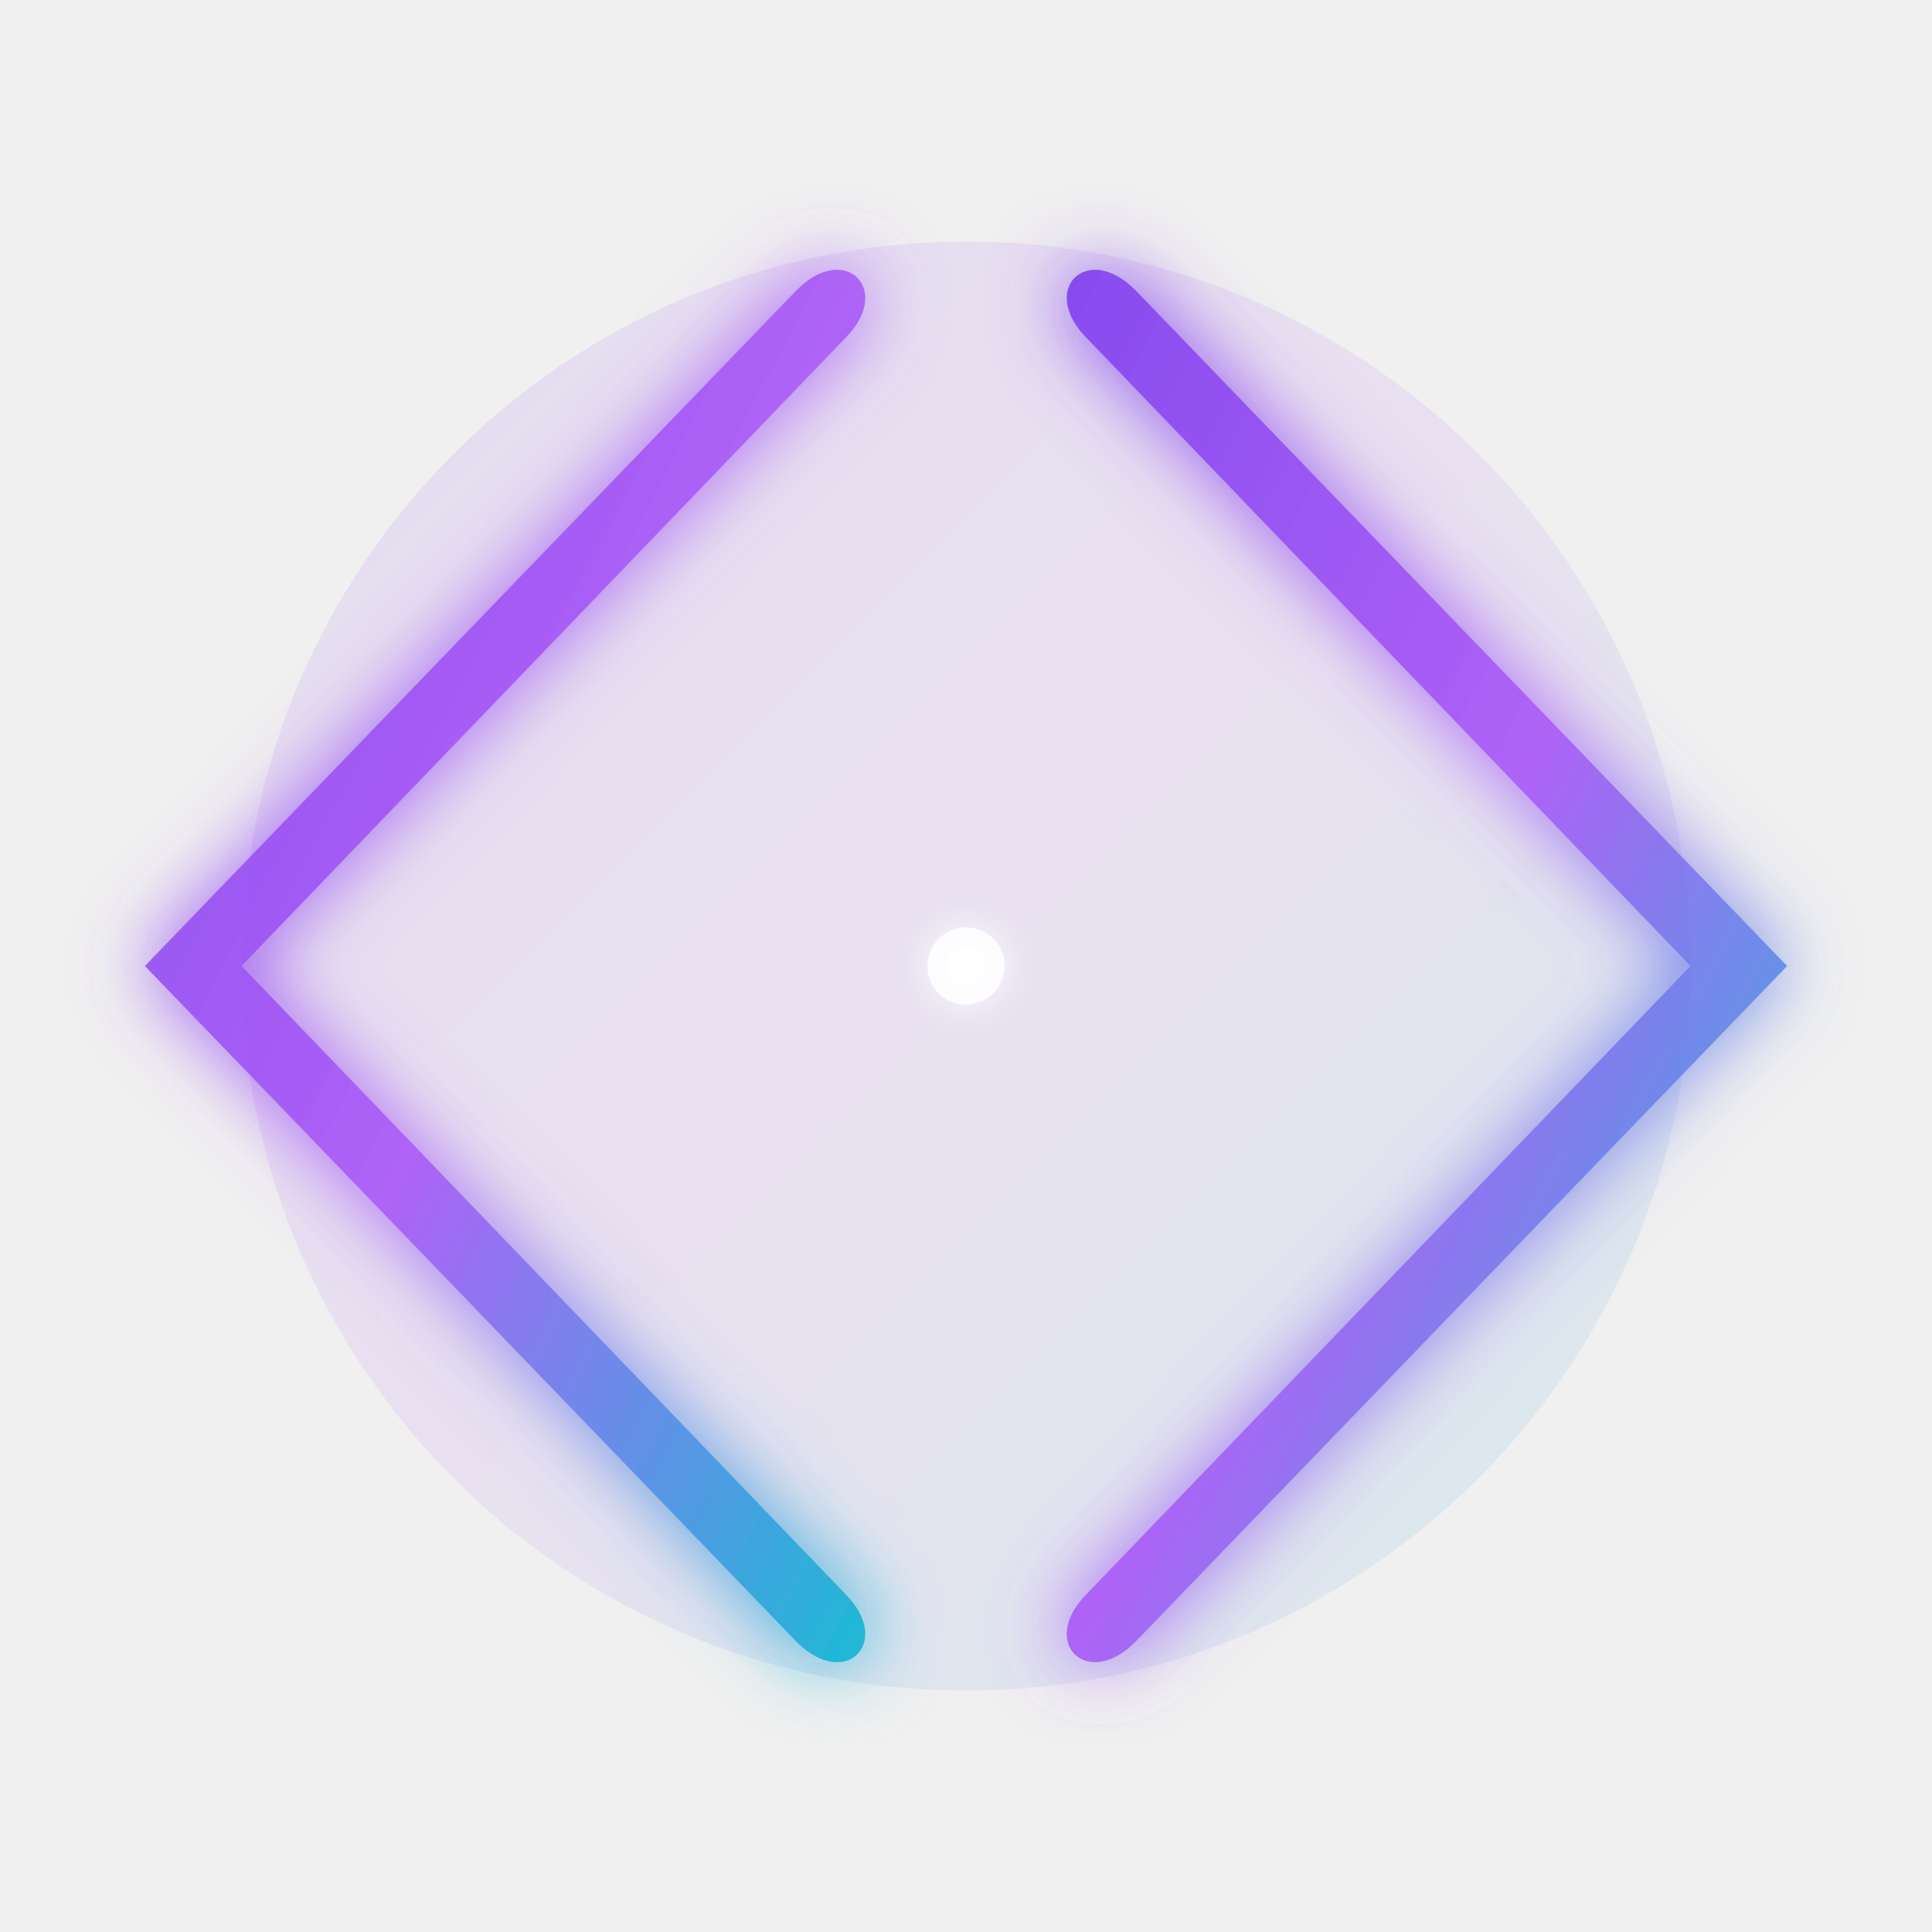
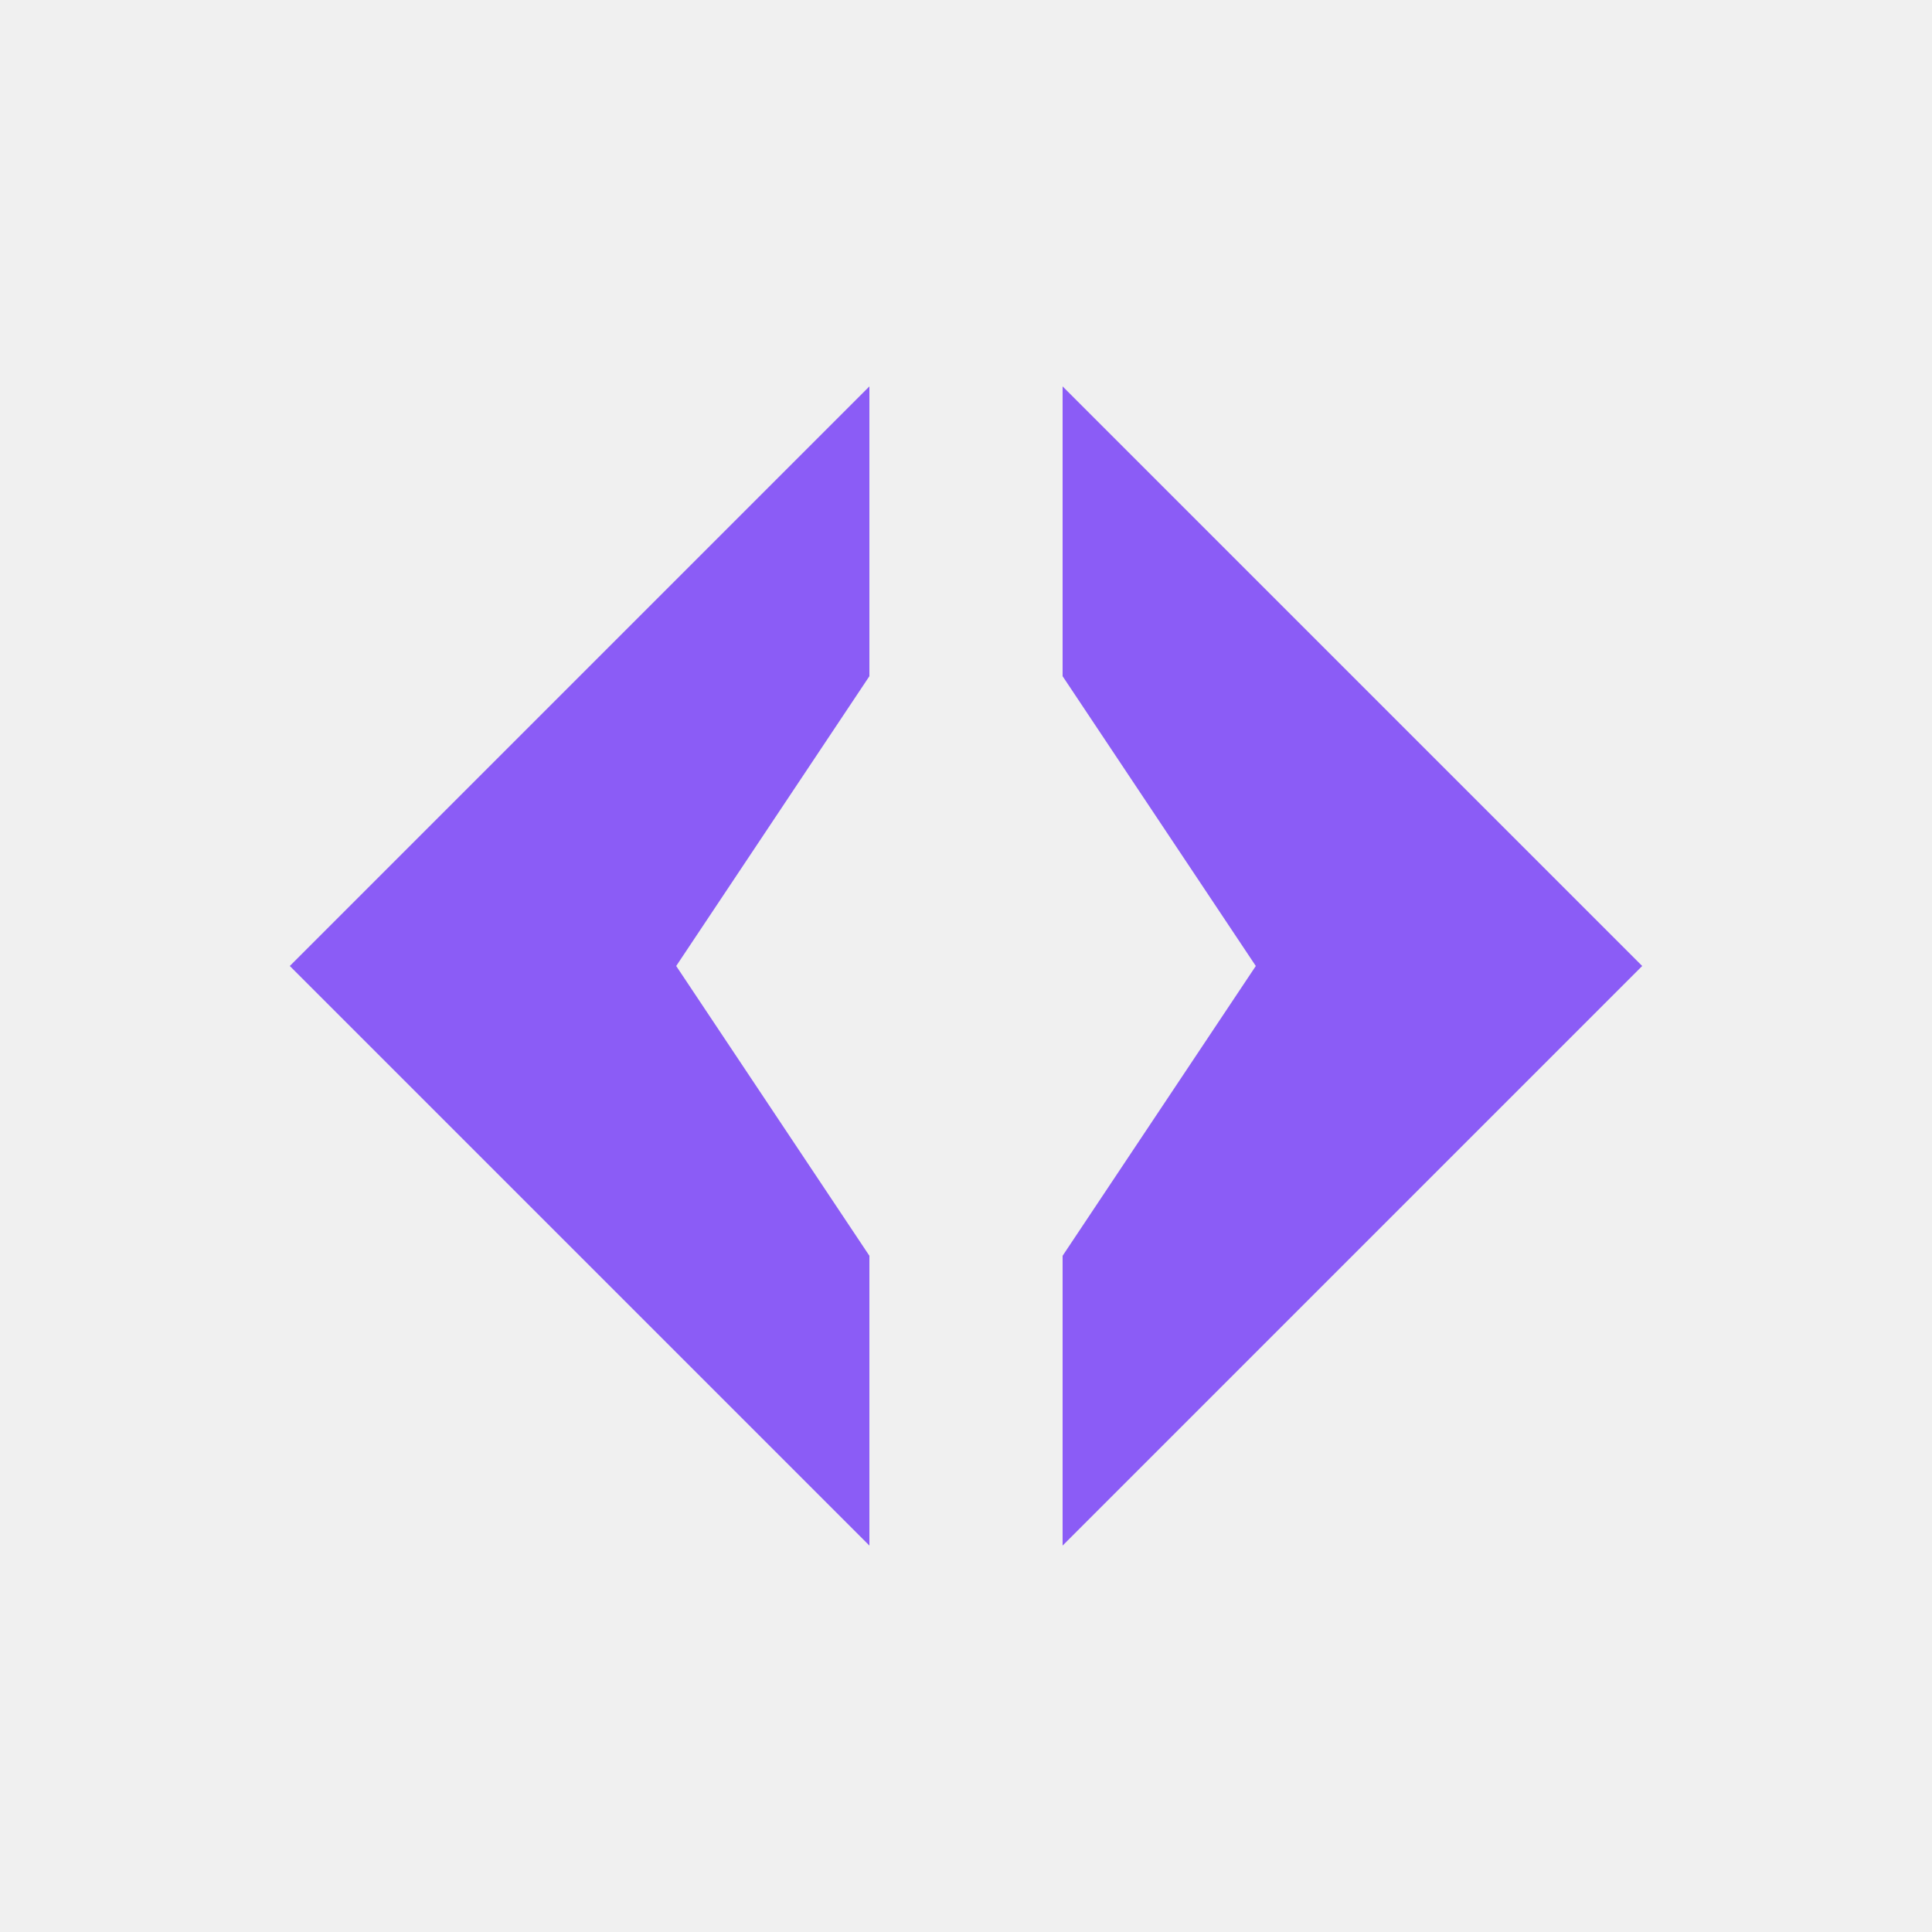
<svg xmlns="http://www.w3.org/2000/svg" viewBox="0 0 400 400">
-   <defs>
-     <linearGradient id="logoGradient" x1="0%" y1="0%" x2="100%" y2="100%">
-       <stop offset="0%" style="stop-color:#7c3aed" />
-       <stop offset="50%" style="stop-color:#a855f7" />
-       <stop offset="100%" style="stop-color:#06b6d4" />
-     </linearGradient>
-     <filter id="glow" x="-50%" y="-50%" width="200%" height="200%">
-       <feGaussianBlur stdDeviation="8" result="coloredBlur" />
-       <feMerge>
-         <feMergeNode in="coloredBlur" />
-         <feMergeNode in="SourceGraphic" />
-       </feMerge>
-     </filter>
-     <filter id="innerGlow" x="-50%" y="-50%" width="200%" height="200%">
-       <feGaussianBlur stdDeviation="4" result="blur" />
-       <feComposite in="SourceGraphic" in2="blur" operator="over" />
-     </filter>
-   </defs>
-   <circle cx="200" cy="200" r="150" fill="url(#logoGradient)" opacity="0.1" />
-   <path d="M 175 70 C 175 70 50 200 50 200 C 50 200 175 330 175 330 C 185 340 175 350 165 340 C 165 340 30 200 30 200 C 30 200 165 60 165 60 C 175 50 185 60 175 70 Z" fill="url(#logoGradient)" filter="url(#glow)" opacity="0.9" />
-   <path d="M 225 70 C 225 70 350 200 350 200 C 350 200 225 330 225 330 C 215 340 225 350 235 340 C 235 340 370 200 370 200 C 370 200 235 60 235 60 C 225 50 215 60 225 70 Z" fill="url(#logoGradient)" filter="url(#glow)" opacity="0.9" />
-   <g transform="translate(200, 200)">
-     <circle r="8" fill="#ffffff" opacity="0.9" filter="url(#innerGlow)" />
-     <circle r="4" fill="#ffffff" />
-   </g>
+   <path d="M 180 80 L 60 200 L 180 320 L 180 260 L 140 200 L 180 140 Z" fill="#8b5cf6" />
+   <path d="M 220 80 L 340 200 L 220 320 L 220 260 L 260 200 L 220 140 Z" fill="#8b5cf6" />
</svg>
